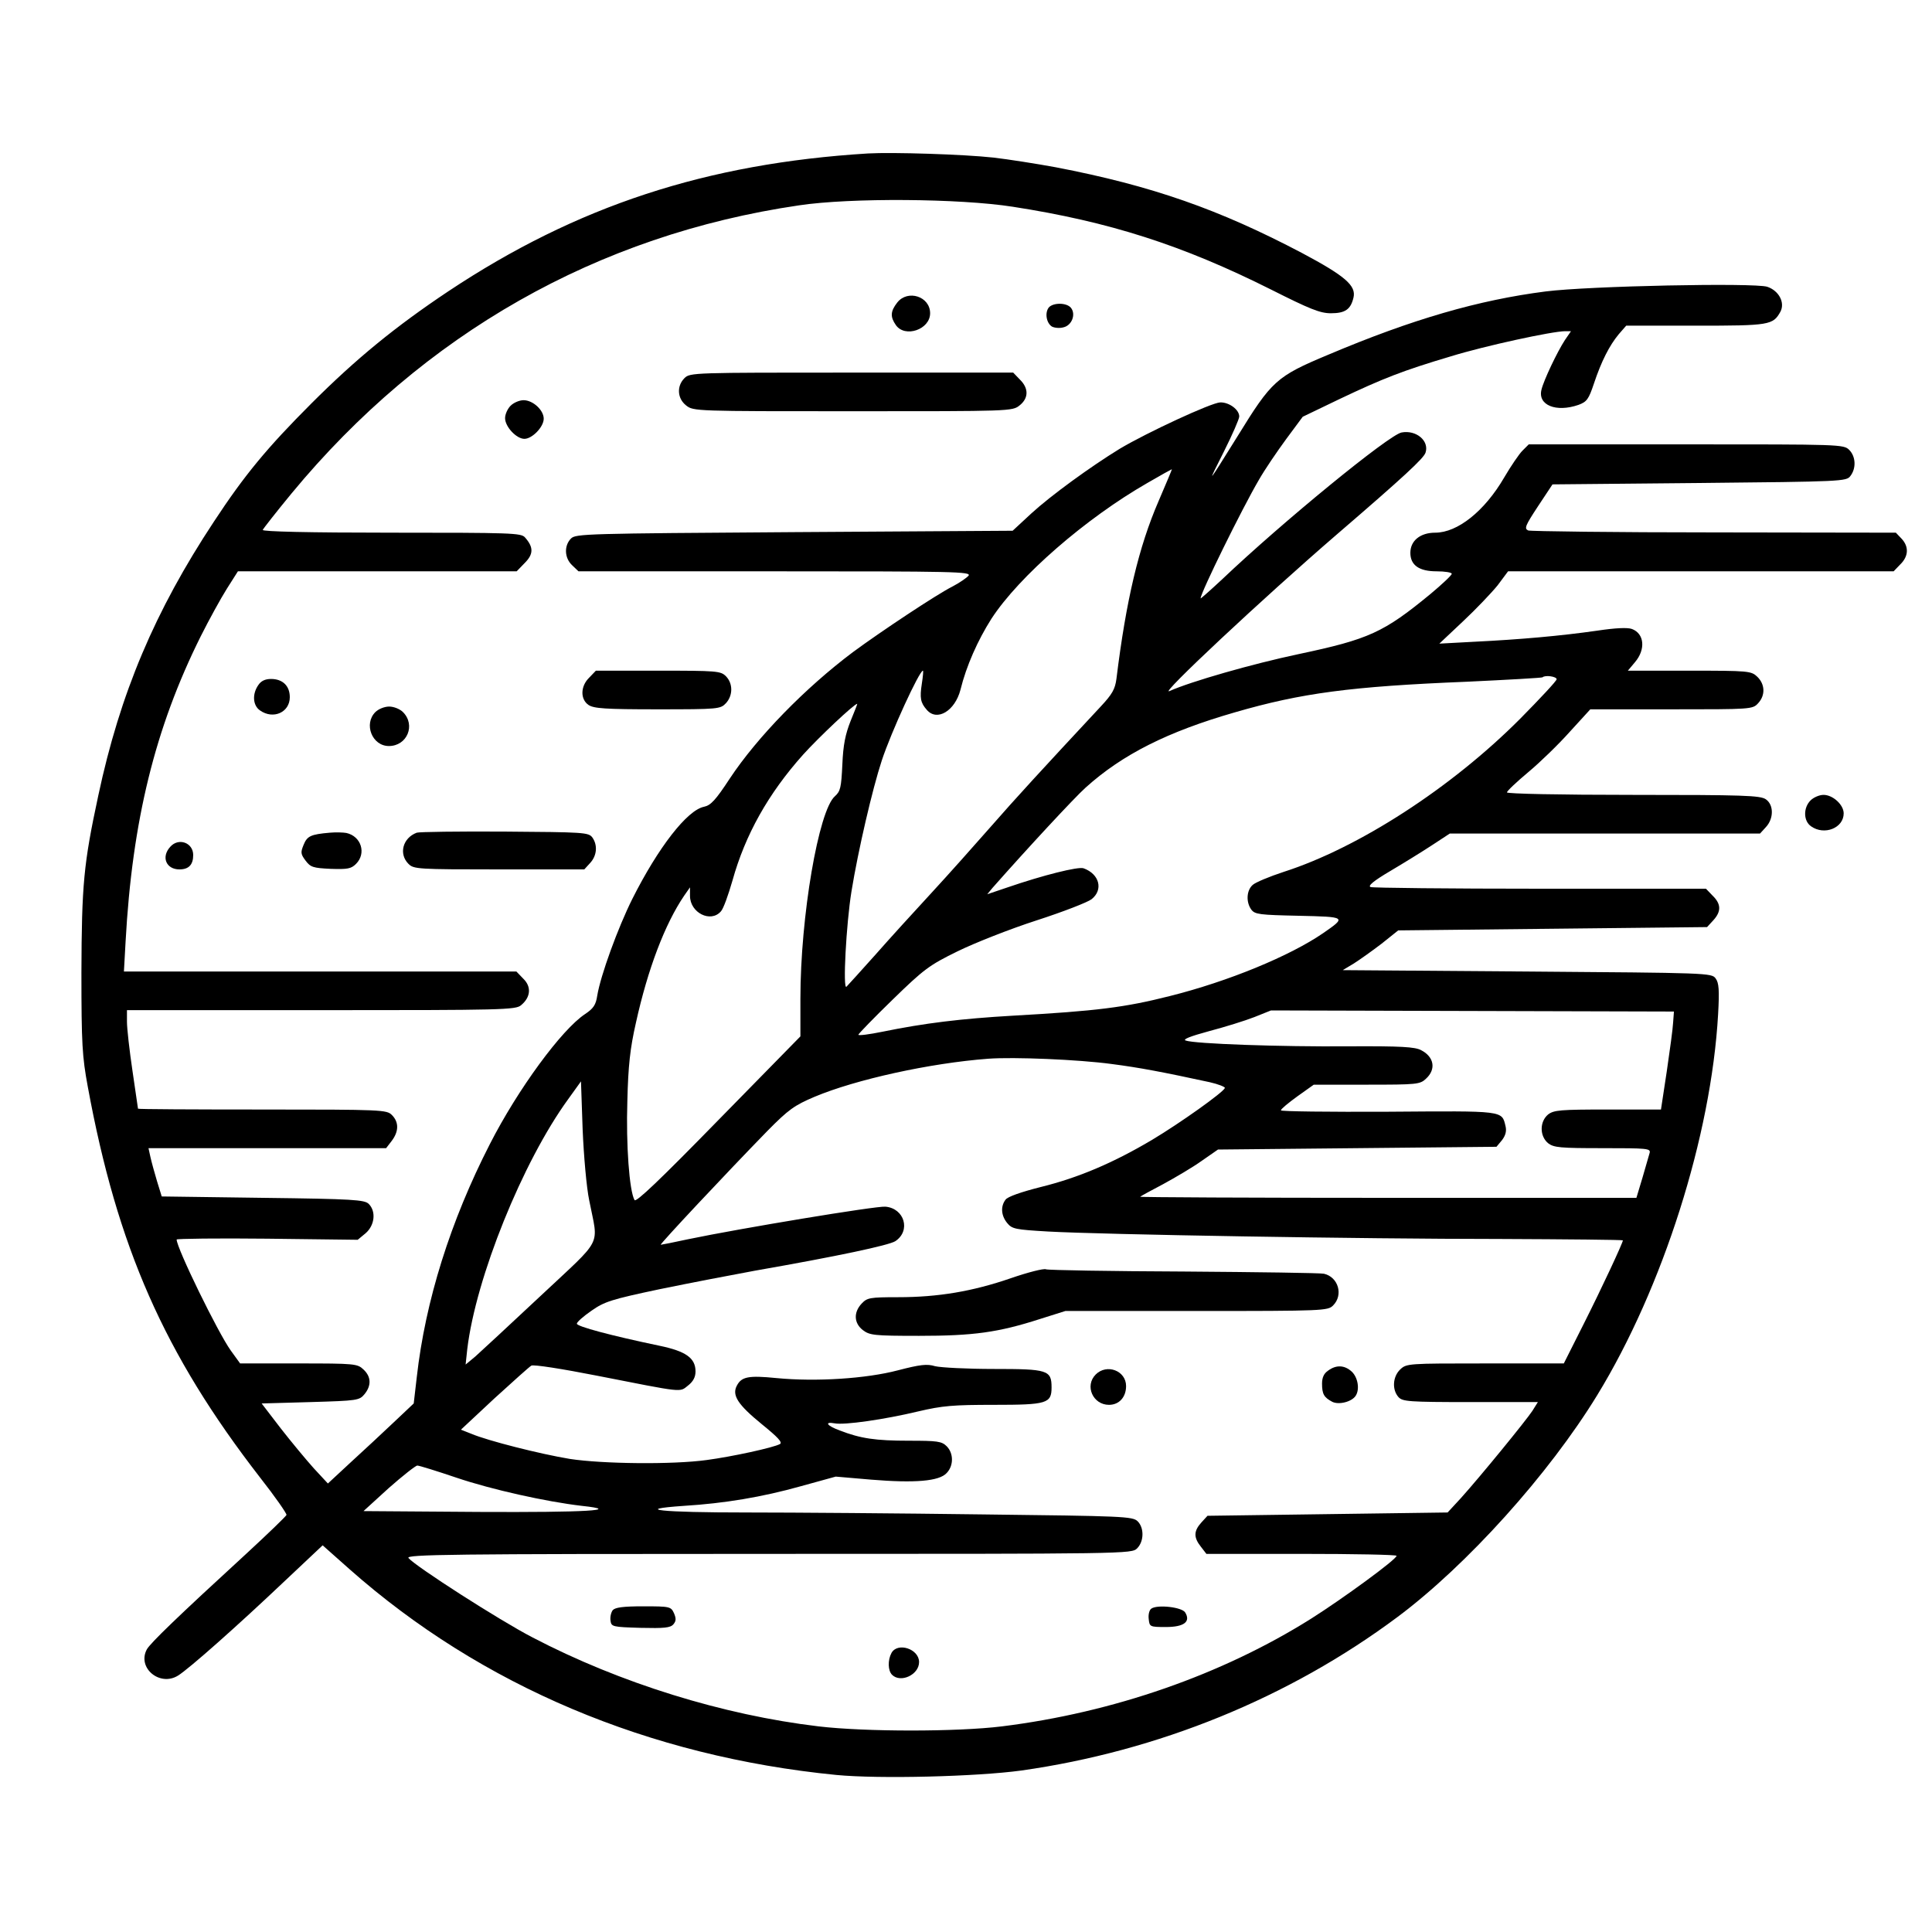
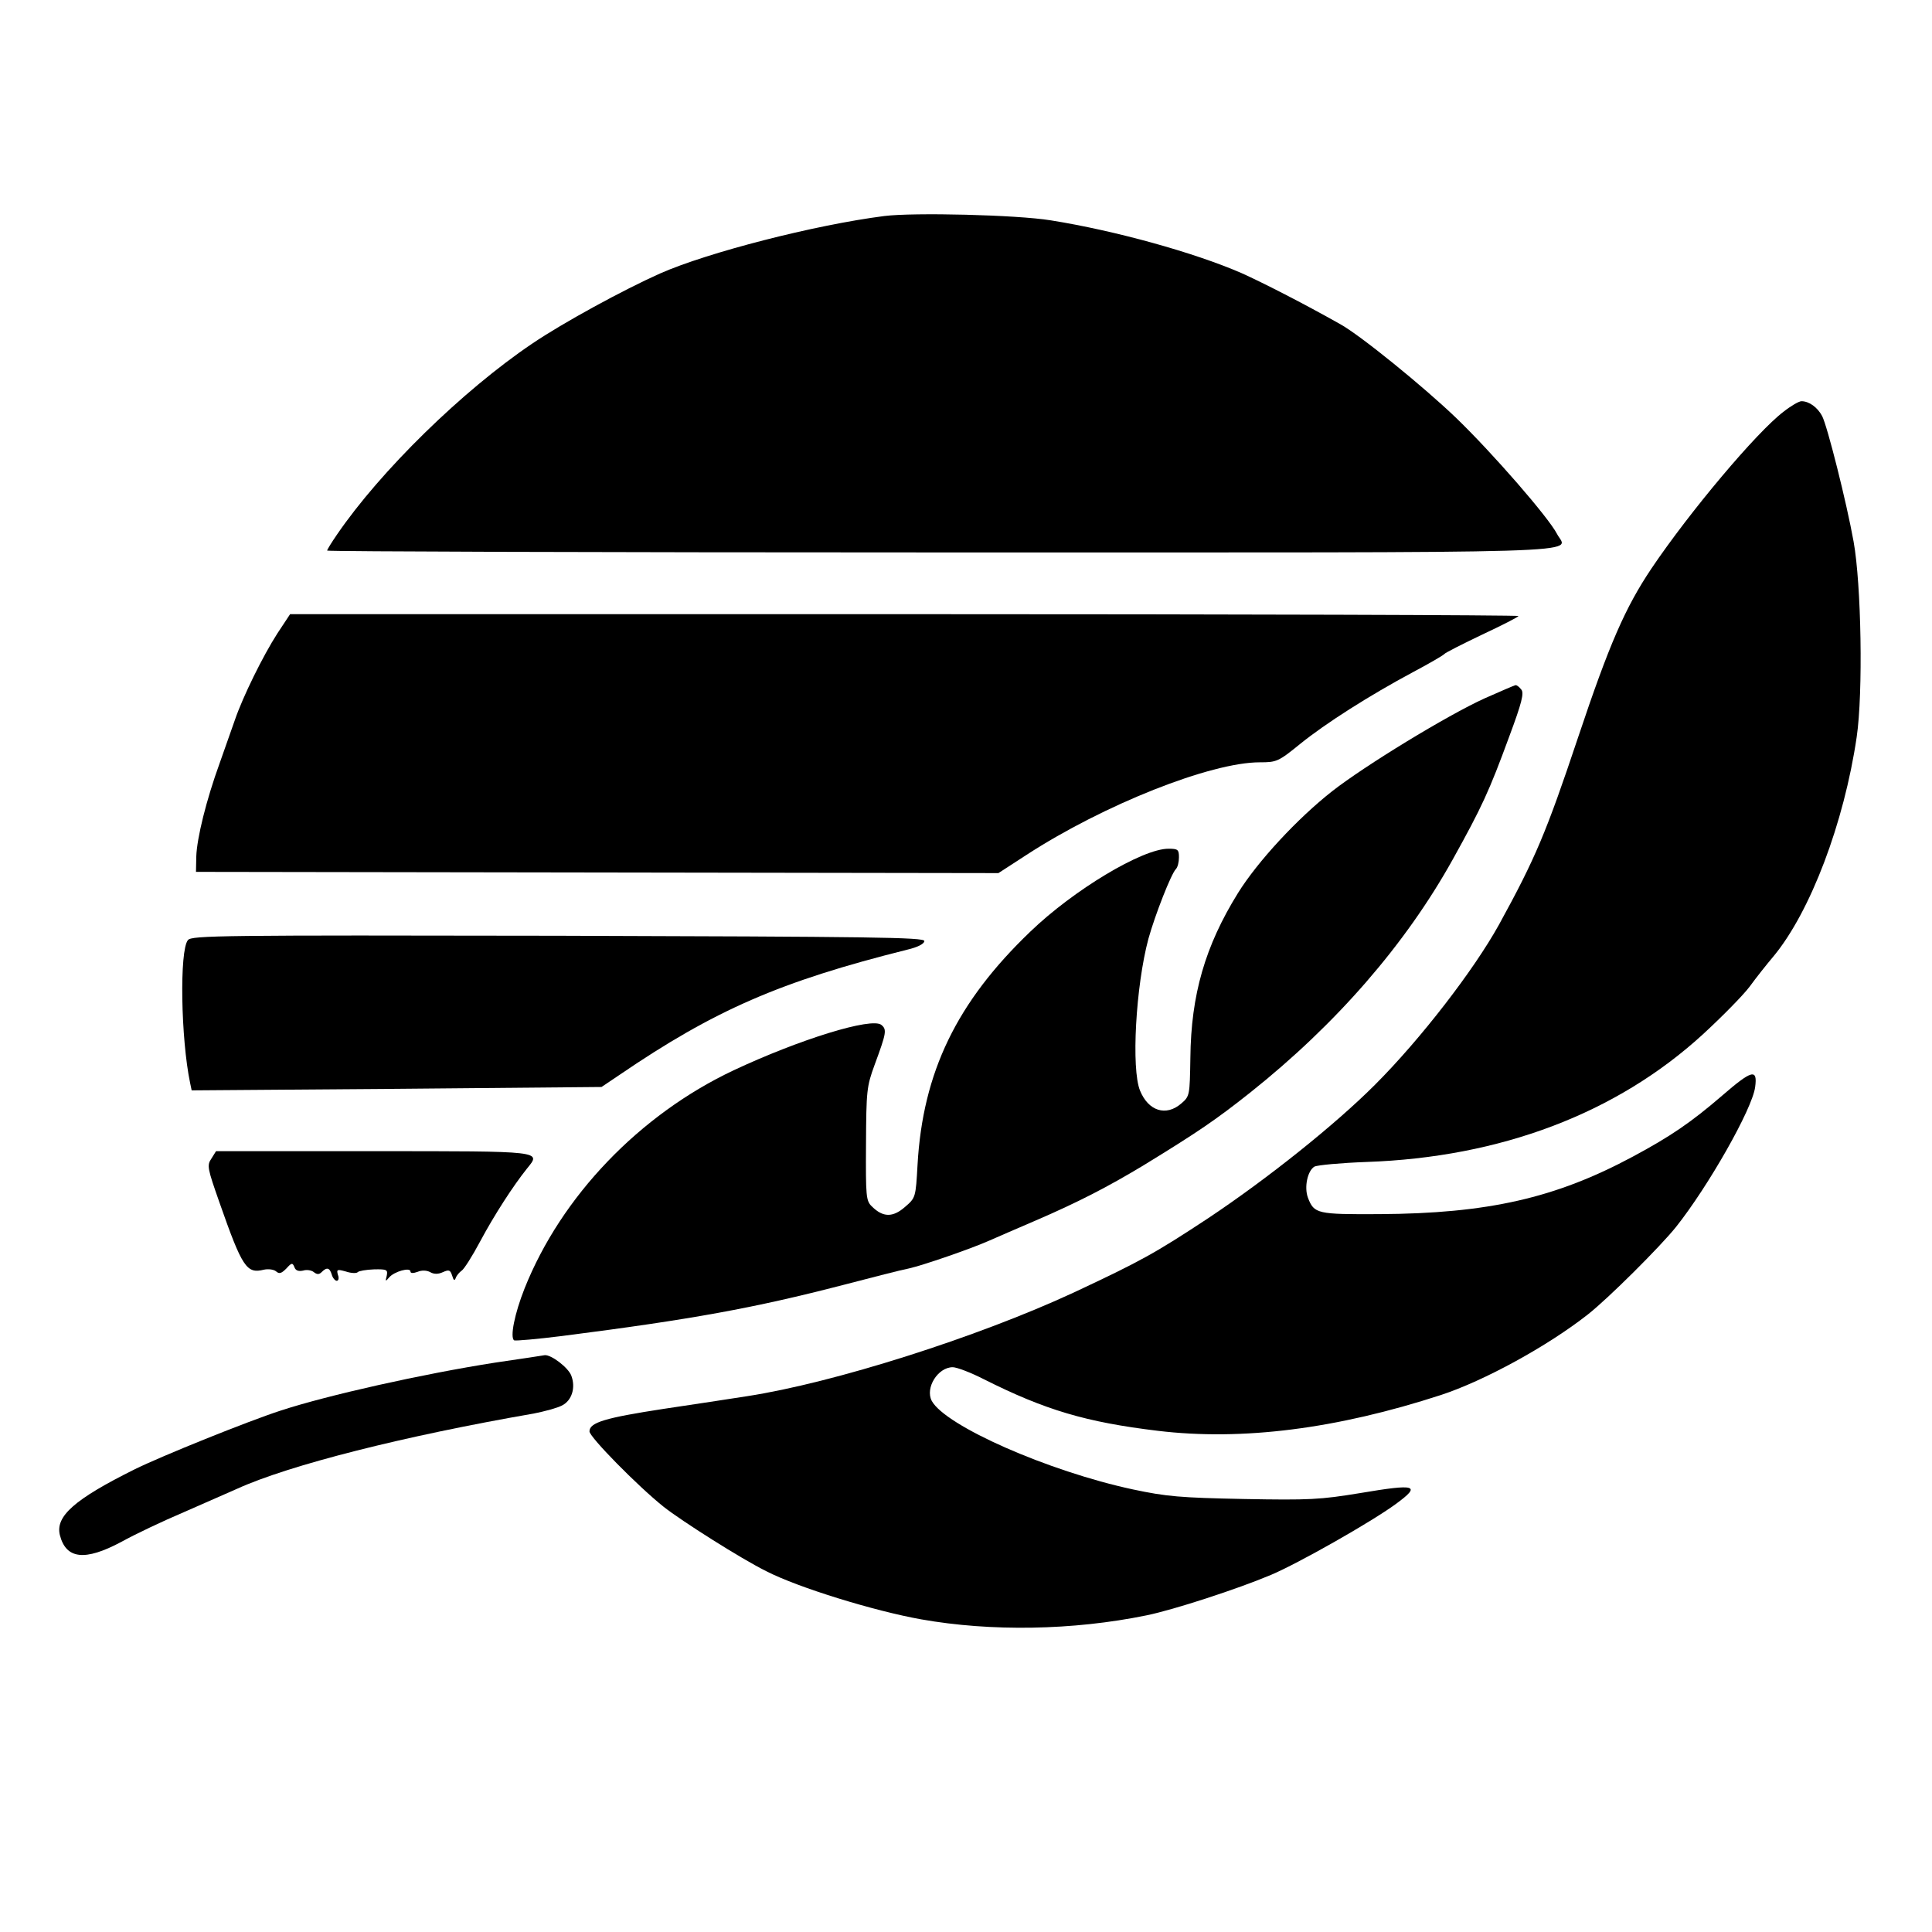
- <svg xmlns="http://www.w3.org/2000/svg" version="1.0" width="700pt" height="700pt" viewBox="0 0 700 700" preserveAspectRatio="xMidYMid meet">
-   <g transform="translate(0,700) scale(0.1,-0.1)" fill="#000000" stroke="none">
-     <path d="M3145 6444 c-585 -36 -1055 -190 -1520 -499 -192 -128 -335 -245 -496 -406 -161 -161 -243 -260 -354 -429 -214 -324 -340 -622 -419 -993 -53 -247 -60 -321 -61 -642 0 -258 3 -304 23 -412 107 -582 277 -968 624 -1416 55 -70 98 -132 96 -136 -2 -5 -66 -67 -143 -138 -253 -232 -350 -326 -363 -349 -36 -67 47 -136 113 -95 39 24 214 179 387 343 l137 129 98 -87 c477 -422 1084 -678 1763 -745 156 -15 509 -6 670 16 495 70 970 263 1363 556 252 188 549 518 724 804 238 389 413 939 438 1380 5 88 3 114 -9 130 -14 20 -30 20 -683 25 l-668 5 40 24 c22 14 67 46 101 72 l60 48 560 6 559 6 23 25 c29 32 28 59 -3 89 l-24 25 -600 0 c-330 0 -607 3 -615 6 -11 4 10 22 71 58 49 29 117 71 152 94 l64 42 562 0 562 0 21 23 c29 31 29 81 0 101 -20 14 -82 16 -480 16 -270 0 -458 4 -458 9 0 5 35 38 78 74 42 35 110 101 150 146 l74 81 293 0 c290 0 295 0 315 22 27 29 25 69 -3 96 -22 21 -31 22 -246 22 l-223 0 26 31 c39 46 34 103 -11 120 -16 6 -59 4 -126 -6 -132 -19 -280 -32 -442 -40 l-130 -7 86 81 c47 44 103 103 125 130 l38 51 699 0 698 0 24 25 c30 29 32 64 5 93 l-21 22 -657 1 c-361 0 -665 4 -675 7 -15 7 -11 17 35 87 l53 80 532 5 c517 5 533 6 547 25 22 28 20 71 -4 95 -20 20 -33 20 -590 20 l-571 0 -23 -23 c-12 -12 -42 -56 -66 -97 -71 -122 -169 -200 -250 -200 -54 0 -90 -29 -90 -73 0 -45 32 -67 95 -67 30 0 55 -4 55 -9 0 -5 -35 -38 -77 -73 -170 -140 -223 -164 -478 -218 -166 -35 -390 -99 -468 -134 -41 -19 338 336 607 568 244 210 314 275 321 296 14 43 -34 83 -87 73 -46 -9 -430 -323 -650 -532 -43 -40 -78 -71 -78 -69 0 20 149 323 211 429 21 37 66 103 99 148 l60 81 133 64 c158 75 229 103 404 155 123 38 368 91 414 91 l21 0 -22 -32 c-28 -43 -77 -146 -85 -180 -14 -56 53 -83 134 -55 30 11 37 20 56 77 27 81 56 138 90 179 l27 31 252 0 c268 0 280 2 307 51 17 33 -6 76 -48 90 -48 15 -646 3 -803 -17 -242 -31 -482 -100 -787 -229 -189 -79 -205 -94 -330 -297 -111 -178 -112 -180 -48 -53 30 60 55 117 55 126 0 25 -37 52 -69 51 -32 -1 -265 -109 -364 -168 -106 -65 -249 -169 -320 -234 l-68 -63 -791 -5 c-753 -5 -792 -6 -809 -23 -26 -26 -24 -71 4 -97 l23 -22 713 0 c649 0 712 -1 700 -16 -7 -8 -33 -26 -58 -39 -56 -28 -258 -162 -361 -238 -172 -129 -346 -307 -446 -458 -51 -78 -69 -97 -93 -102 -61 -12 -166 -147 -260 -334 -52 -104 -115 -277 -127 -350 -5 -34 -14 -47 -44 -67 -85 -56 -244 -273 -345 -471 -143 -279 -234 -569 -265 -845 l-11 -95 -72 -68 c-40 -38 -110 -103 -156 -145 l-83 -77 -51 55 c-27 30 -81 95 -120 145 l-69 90 177 5 c171 5 177 6 196 29 25 31 24 63 -4 89 -22 21 -31 22 -235 22 l-212 0 -34 47 c-46 64 -196 371 -196 402 0 3 148 5 328 3 l328 -4 29 24 c33 29 38 79 11 106 -15 15 -56 18 -383 22 l-367 5 -17 55 c-9 30 -20 70 -24 88 l-7 32 430 0 431 0 20 26 c26 34 27 68 1 94 -19 19 -33 20 -470 20 -248 0 -450 1 -450 3 0 1 -9 63 -20 137 -11 74 -20 154 -20 178 l0 42 704 0 c656 0 705 1 724 18 35 29 38 67 8 96 l-25 26 -711 0 -711 0 6 108 c24 438 107 775 272 1106 30 60 73 138 95 173 l40 63 505 0 505 0 29 30 c32 32 33 57 1 93 -14 16 -50 17 -484 17 -300 0 -468 4 -466 10 2 5 49 65 105 133 478 578 1108 936 1838 1043 186 28 582 25 774 -5 349 -54 615 -139 936 -300 141 -71 178 -86 217 -86 52 0 72 14 82 57 10 43 -30 78 -186 161 -300 158 -544 244 -893 311 -71 13 -173 29 -225 35 -109 12 -366 20 -455 15z m1053 -1259 c-72 -166 -118 -360 -153 -645 -5 -37 -15 -55 -57 -100 -218 -234 -307 -331 -398 -435 -58 -66 -154 -174 -215 -240 -61 -66 -153 -167 -204 -225 -52 -58 -98 -109 -104 -115 -14 -14 -1 228 18 345 24 148 76 372 110 475 34 103 136 325 149 325 2 0 0 -21 -4 -47 -8 -52 -5 -69 18 -95 37 -43 102 -4 122 73 21 86 63 180 112 257 100 154 342 364 565 492 48 28 88 50 89 50 1 0 -21 -52 -48 -115z m1442 -646 c0 -6 -60 -70 -132 -143 -250 -251 -586 -468 -857 -555 -52 -17 -102 -38 -112 -47 -23 -20 -25 -63 -5 -90 13 -17 30 -19 171 -22 174 -4 174 -4 89 -63 -121 -83 -344 -175 -556 -228 -162 -41 -264 -54 -568 -71 -190 -11 -320 -27 -472 -58 -49 -10 -88 -15 -88 -11 0 3 56 61 124 127 114 111 133 125 235 175 61 30 190 81 286 112 96 31 186 66 200 77 43 34 29 91 -29 112 -19 7 -147 -25 -275 -69 l-74 -25 19 23 c128 145 296 326 337 363 134 121 298 203 541 273 241 70 421 94 841 111 149 7 272 14 274 16 9 9 51 3 51 -7z m-2558 -151 c-19 -48 -27 -86 -30 -158 -4 -84 -7 -97 -27 -115 -59 -51 -125 -435 -125 -734 l0 -136 -297 -303 c-212 -217 -299 -300 -304 -290 -19 34 -31 201 -26 358 3 128 10 192 31 284 43 195 105 358 175 461 l21 30 0 -31 c0 -61 75 -99 112 -56 9 9 27 60 42 112 46 165 129 314 256 456 55 61 185 184 196 184 1 0 -10 -28 -24 -62z m2980 -1093 c-1 -22 -12 -102 -23 -177 l-21 -138 -193 0 c-172 0 -195 -2 -216 -18 -31 -26 -31 -78 0 -104 21 -16 43 -18 198 -18 161 0 174 -1 170 -17 -3 -10 -15 -51 -26 -90 l-22 -73 -901 0 c-496 0 -899 2 -897 4 2 2 40 23 84 46 44 24 107 61 139 84 l59 41 504 5 505 5 20 24 c13 17 17 33 13 50 -14 58 -2 56 -425 53 -215 -1 -390 1 -389 5 0 5 27 27 60 51 l59 42 192 0 c183 0 193 1 215 22 37 34 29 79 -18 103 -22 12 -74 15 -261 14 -249 -2 -561 9 -592 21 -12 4 15 15 85 34 57 15 131 38 164 51 l60 24 730 -2 730 -2 -3 -40z m-2035 -150 c101 -13 185 -29 356 -66 31 -7 56 -17 55 -21 -6 -16 -162 -127 -264 -188 -140 -83 -266 -137 -404 -171 -71 -18 -120 -35 -127 -46 -18 -24 -16 -57 6 -84 18 -22 29 -24 148 -31 197 -11 1136 -27 1636 -27 246 -1 447 -3 447 -5 0 -9 -77 -174 -142 -303 l-72 -143 -285 0 c-279 0 -285 0 -308 -22 -27 -26 -30 -73 -6 -100 15 -16 36 -18 261 -18 l244 0 -20 -32 c-23 -35 -187 -236 -259 -316 l-48 -52 -435 -6 -435 -6 -22 -24 c-28 -31 -29 -54 -2 -88 l20 -26 345 0 c189 0 344 -3 344 -7 0 -13 -196 -156 -310 -228 -323 -203 -717 -340 -1120 -390 -162 -20 -494 -20 -664 0 -346 41 -720 157 -1036 322 -120 62 -425 258 -450 288 -11 13 153 15 1304 15 1303 0 1316 0 1336 20 25 25 26 74 2 98 -18 18 -53 19 -562 25 -299 4 -684 7 -856 7 -309 0 -415 11 -226 24 147 9 284 32 423 71 l127 35 128 -11 c158 -13 247 -6 274 24 26 27 25 72 0 97 -18 18 -34 20 -137 20 -121 0 -175 8 -250 37 -47 17 -58 33 -19 26 35 -7 181 14 302 43 89 21 128 24 276 24 191 0 208 5 208 63 0 63 -14 67 -209 67 -97 0 -192 5 -213 10 -29 9 -54 6 -135 -15 -114 -30 -296 -42 -440 -28 -101 10 -126 5 -143 -27 -19 -35 3 -69 90 -140 58 -47 76 -66 66 -72 -23 -13 -175 -46 -266 -58 -124 -17 -377 -14 -495 4 -109 18 -298 66 -357 91 l-38 15 121 113 c67 61 127 115 134 119 7 5 114 -12 236 -36 321 -63 300 -61 332 -36 19 15 27 31 27 51 0 48 -34 73 -130 93 -177 37 -300 70 -300 80 0 6 24 27 53 47 47 33 72 41 247 78 107 22 263 52 345 67 303 53 485 92 509 107 57 38 33 119 -36 125 -34 3 -528 -79 -715 -118 -51 -11 -96 -20 -99 -20 -6 0 234 256 387 413 76 77 97 92 170 123 150 63 418 122 629 138 93 7 329 -3 447 -19z m-1892 -495 c33 -170 54 -129 -176 -345 -111 -104 -218 -203 -237 -220 l-35 -29 6 56 c31 258 200 678 366 906 l46 64 6 -174 c4 -95 14 -211 24 -258z m-481 -1004 c127 -43 325 -87 454 -102 150 -16 18 -24 -373 -22 l-418 3 91 83 c51 45 98 82 104 82 7 0 71 -20 142 -44z" />
-     <path d="M3663 2369 c-139 -48 -264 -69 -409 -69 -103 0 -112 -2 -132 -23 -30 -32 -28 -71 4 -96 25 -19 40 -21 204 -21 196 0 286 12 438 61 l92 29 475 0 c462 0 476 1 495 20 38 38 19 103 -33 115 -12 3 -240 6 -507 8 -267 1 -492 5 -500 8 -8 4 -66 -11 -127 -32z" />
-     <path d="M4812 2034 c-15 -10 -22 -25 -22 -47 0 -38 7 -50 37 -66 24 -12 71 0 85 22 15 23 8 66 -14 87 -26 24 -56 26 -86 4z" />
-     <path d="M3970 2020 c-41 -41 -10 -110 48 -110 37 0 62 28 62 68 0 56 -70 82 -110 42z" />
-     <path d="M2220 1166 c-6 -8 -10 -25 -8 -38 3 -22 7 -23 109 -26 86 -2 108 0 119 13 10 12 10 21 2 40 -11 24 -15 25 -111 25 -74 0 -102 -4 -111 -14z" />
-     <path d="M4172 1172 c-8 -5 -12 -22 -10 -38 3 -28 4 -29 62 -29 66 0 91 19 70 53 -12 19 -99 29 -122 14z" />
-     <path d="M3230 1011 c-14 -26 -13 -64 2 -79 31 -31 98 0 98 46 0 48 -78 73 -100 33z" />
-     <path d="M3251 5904 c-25 -32 -26 -52 -5 -82 33 -47 124 -16 124 43 0 61 -81 87 -119 39z" />
-     <path d="M3800 5886 c-15 -19 -9 -56 11 -69 9 -5 28 -7 42 -3 31 7 46 48 27 71 -16 19 -64 19 -80 1z" />
-     <path d="M2480 5630 c-29 -29 -26 -74 6 -99 26 -21 35 -21 604 -21 569 0 578 0 604 21 33 26 34 62 1 94 l-24 25 -586 0 c-572 0 -585 0 -605 -20z" />
-     <path d="M1850 5530 c-11 -11 -20 -31 -20 -45 0 -31 41 -75 70 -75 28 0 70 43 70 73 0 31 -39 67 -73 67 -15 0 -36 -9 -47 -20z" />
-     <path d="M2135 4545 c-32 -31 -33 -78 -3 -99 19 -13 60 -16 250 -16 221 0 228 1 248 22 26 28 26 72 0 98 -19 19 -33 20 -245 20 l-226 0 -24 -25z" />
-     <path d="M936 4518 c-23 -33 -20 -74 6 -92 48 -34 108 -7 108 48 0 41 -26 66 -68 66 -21 0 -36 -7 -46 -22z" />
-     <path d="M1360 4420 c-43 -43 -12 -123 49 -123 66 0 98 76 51 123 -11 11 -33 20 -50 20 -17 0 -39 -9 -50 -20z" />
-     <path d="M6560 4100 c-27 -27 -26 -75 2 -94 48 -34 118 -6 118 47 0 31 -39 67 -73 67 -15 0 -36 -9 -47 -20z" />
-     <path d="M1195 3983 c-69 -6 -82 -12 -95 -44 -11 -27 -11 -33 7 -57 18 -24 27 -27 91 -30 61 -2 74 0 92 18 38 38 19 100 -35 112 -11 2 -38 3 -60 1z" />
-     <path d="M1510 3983 c-51 -19 -66 -77 -30 -113 19 -19 33 -20 328 -20 l309 0 21 23 c25 27 28 65 8 93 -14 18 -30 19 -318 21 -167 1 -310 -1 -318 -4z" />
-     <path d="M617 3932 c-34 -37 -15 -82 33 -82 34 0 50 17 50 52 0 45 -53 64 -83 30z" />
+ <svg xmlns="http://www.w3.org/2000/svg" version="1.0" width="626pt" height="626pt" viewBox="0 0 626 626" preserveAspectRatio="xMidYMid meet">
+   <g transform="translate(0,626) scale(0.1,-0.1)" fill="#000000" stroke="none">
+     <path d="M2865 5560 c-226 -29 -572 -118 -726 -186 -121 -54 -315 -160 -414 -227 -227 -153 -493 -414 -633 -619 -18 -26 -32 -49 -32 -52 0 -3 895 -6 1989 -6 2186 0 2029 -5 1996 60 -28 54 -208 261 -326 375 -106 102 -313 270 -377 305 -119 67 -250 134 -319 165 -154 67 -411 138 -618 171 -110 18 -445 26 -540 14z" />
+     <path d="M5779 4926 c-87 -66 -304 -324 -428 -508 -85 -127 -136 -243 -238 -548 -103 -308 -138 -391 -256 -606 -82 -148 -254 -371 -402 -519 -130 -130 -348 -304 -540 -432 -173 -114 -218 -139 -438 -242 -311 -144 -776 -292 -1057 -335 -52 -8 -174 -27 -270 -41 -189 -29 -240 -44 -240 -73 0 -18 155 -176 240 -244 58 -46 252 -169 333 -209 103 -53 350 -129 502 -156 226 -40 491 -36 730 13 88 18 294 85 403 131 88 37 326 172 405 230 83 61 67 66 -117 35 -128 -21 -163 -23 -376 -19 -205 4 -251 8 -359 31 -275 59 -608 206 -652 287 -22 42 20 109 68 109 13 0 58 -17 101 -39 199 -100 331 -139 563 -167 274 -33 580 6 918 116 140 46 345 158 476 261 65 51 234 219 286 284 104 131 247 382 256 453 8 60 -10 56 -107 -28 -101 -87 -167 -132 -290 -198 -250 -134 -469 -184 -821 -186 -201 -1 -211 1 -231 53 -13 35 -1 88 21 101 10 5 86 12 168 15 435 15 810 157 1090 413 62 57 131 127 152 155 21 29 56 73 78 99 119 144 228 431 269 710 21 143 15 494 -10 633 -23 128 -85 374 -102 407 -15 28 -42 48 -67 48 -8 0 -34 -15 -58 -34z" />
+     <path d="M899 4208 c-47 -73 -112 -205 -138 -281 -10 -28 -32 -91 -49 -139 -44 -121 -74 -244 -76 -303 l-1 -50 1300 -2 1300 -2 91 59 c251 163 597 300 756 300 54 0 60 2 130 59 84 68 226 158 366 233 53 28 99 55 102 59 3 4 58 32 123 63 64 30 117 57 117 60 0 3 -896 6 -1990 6 l-1990 0 -41 -62z" />
+     <path d="M4810 3997 c-121 -55 -388 -218 -494 -301 -112 -88 -241 -227 -305 -330 -106 -171 -152 -329 -154 -534 -2 -122 -2 -124 -30 -148 -49 -42 -106 -24 -133 42 -29 70 -14 339 27 492 22 79 74 211 89 226 6 6 10 23 10 38 0 25 -3 28 -34 28 -85 0 -308 -134 -448 -269 -238 -228 -348 -455 -365 -755 -6 -106 -6 -107 -41 -137 -39 -34 -71 -34 -107 2 -19 18 -20 32 -19 202 1 173 2 186 28 257 38 103 40 114 22 129 -31 26 -266 -47 -479 -147 -305 -144 -558 -408 -677 -706 -33 -83 -48 -160 -34 -169 5 -2 74 4 154 14 423 54 624 91 910 165 96 25 193 50 215 54 45 10 199 63 260 90 22 10 90 39 150 65 137 59 234 109 350 179 178 109 235 148 346 236 279 222 503 480 656 755 95 171 118 221 183 398 41 110 49 142 39 153 -6 8 -14 14 -18 14 -3 0 -49 -20 -101 -43z" />
+     <path d="M609 3214 c-28 -33 -23 -320 7 -463 l5 -24 664 5 664 6 58 39 c308 210 521 303 933 406 34 8 55 19 55 28 0 12 -170 14 -1186 17 -1094 2 -1188 1 -1200 -14z" />
+     <path d="M685 2506 c-15 -22 -13 -31 26 -142 74 -211 88 -232 144 -218 14 3 31 1 39 -5 11 -10 18 -7 34 9 17 19 20 19 26 4 4 -11 13 -14 28 -11 12 4 28 1 35 -5 10 -8 17 -8 25 0 17 17 26 15 33 -8 3 -11 11 -20 16 -20 6 0 8 9 4 19 -5 18 -3 19 26 11 18 -6 35 -6 38 -2 4 4 27 8 52 9 43 1 46 -1 42 -21 -5 -19 -4 -19 8 -5 16 19 69 34 69 19 0 -6 9 -6 23 -1 14 6 30 5 41 -1 12 -7 26 -7 41 0 20 9 24 7 30 -11 5 -17 8 -18 12 -7 3 8 12 18 19 23 7 4 34 46 60 95 46 86 107 180 151 235 47 58 59 57 -498 57 l-509 0 -15 -24z" />
+     <path d="M1605 1845 c-237 -37 -544 -106 -694 -155 -108 -35 -388 -148 -475 -191 -195 -97 -257 -152 -242 -213 20 -78 81 -85 199 -22 45 25 136 68 202 96 66 29 144 63 173 76 169 77 541 171 962 244 35 7 76 18 91 26 32 16 45 58 30 97 -10 26 -65 68 -86 66 -5 -1 -77 -12 -160 -24z" />
  </g>
</svg>
